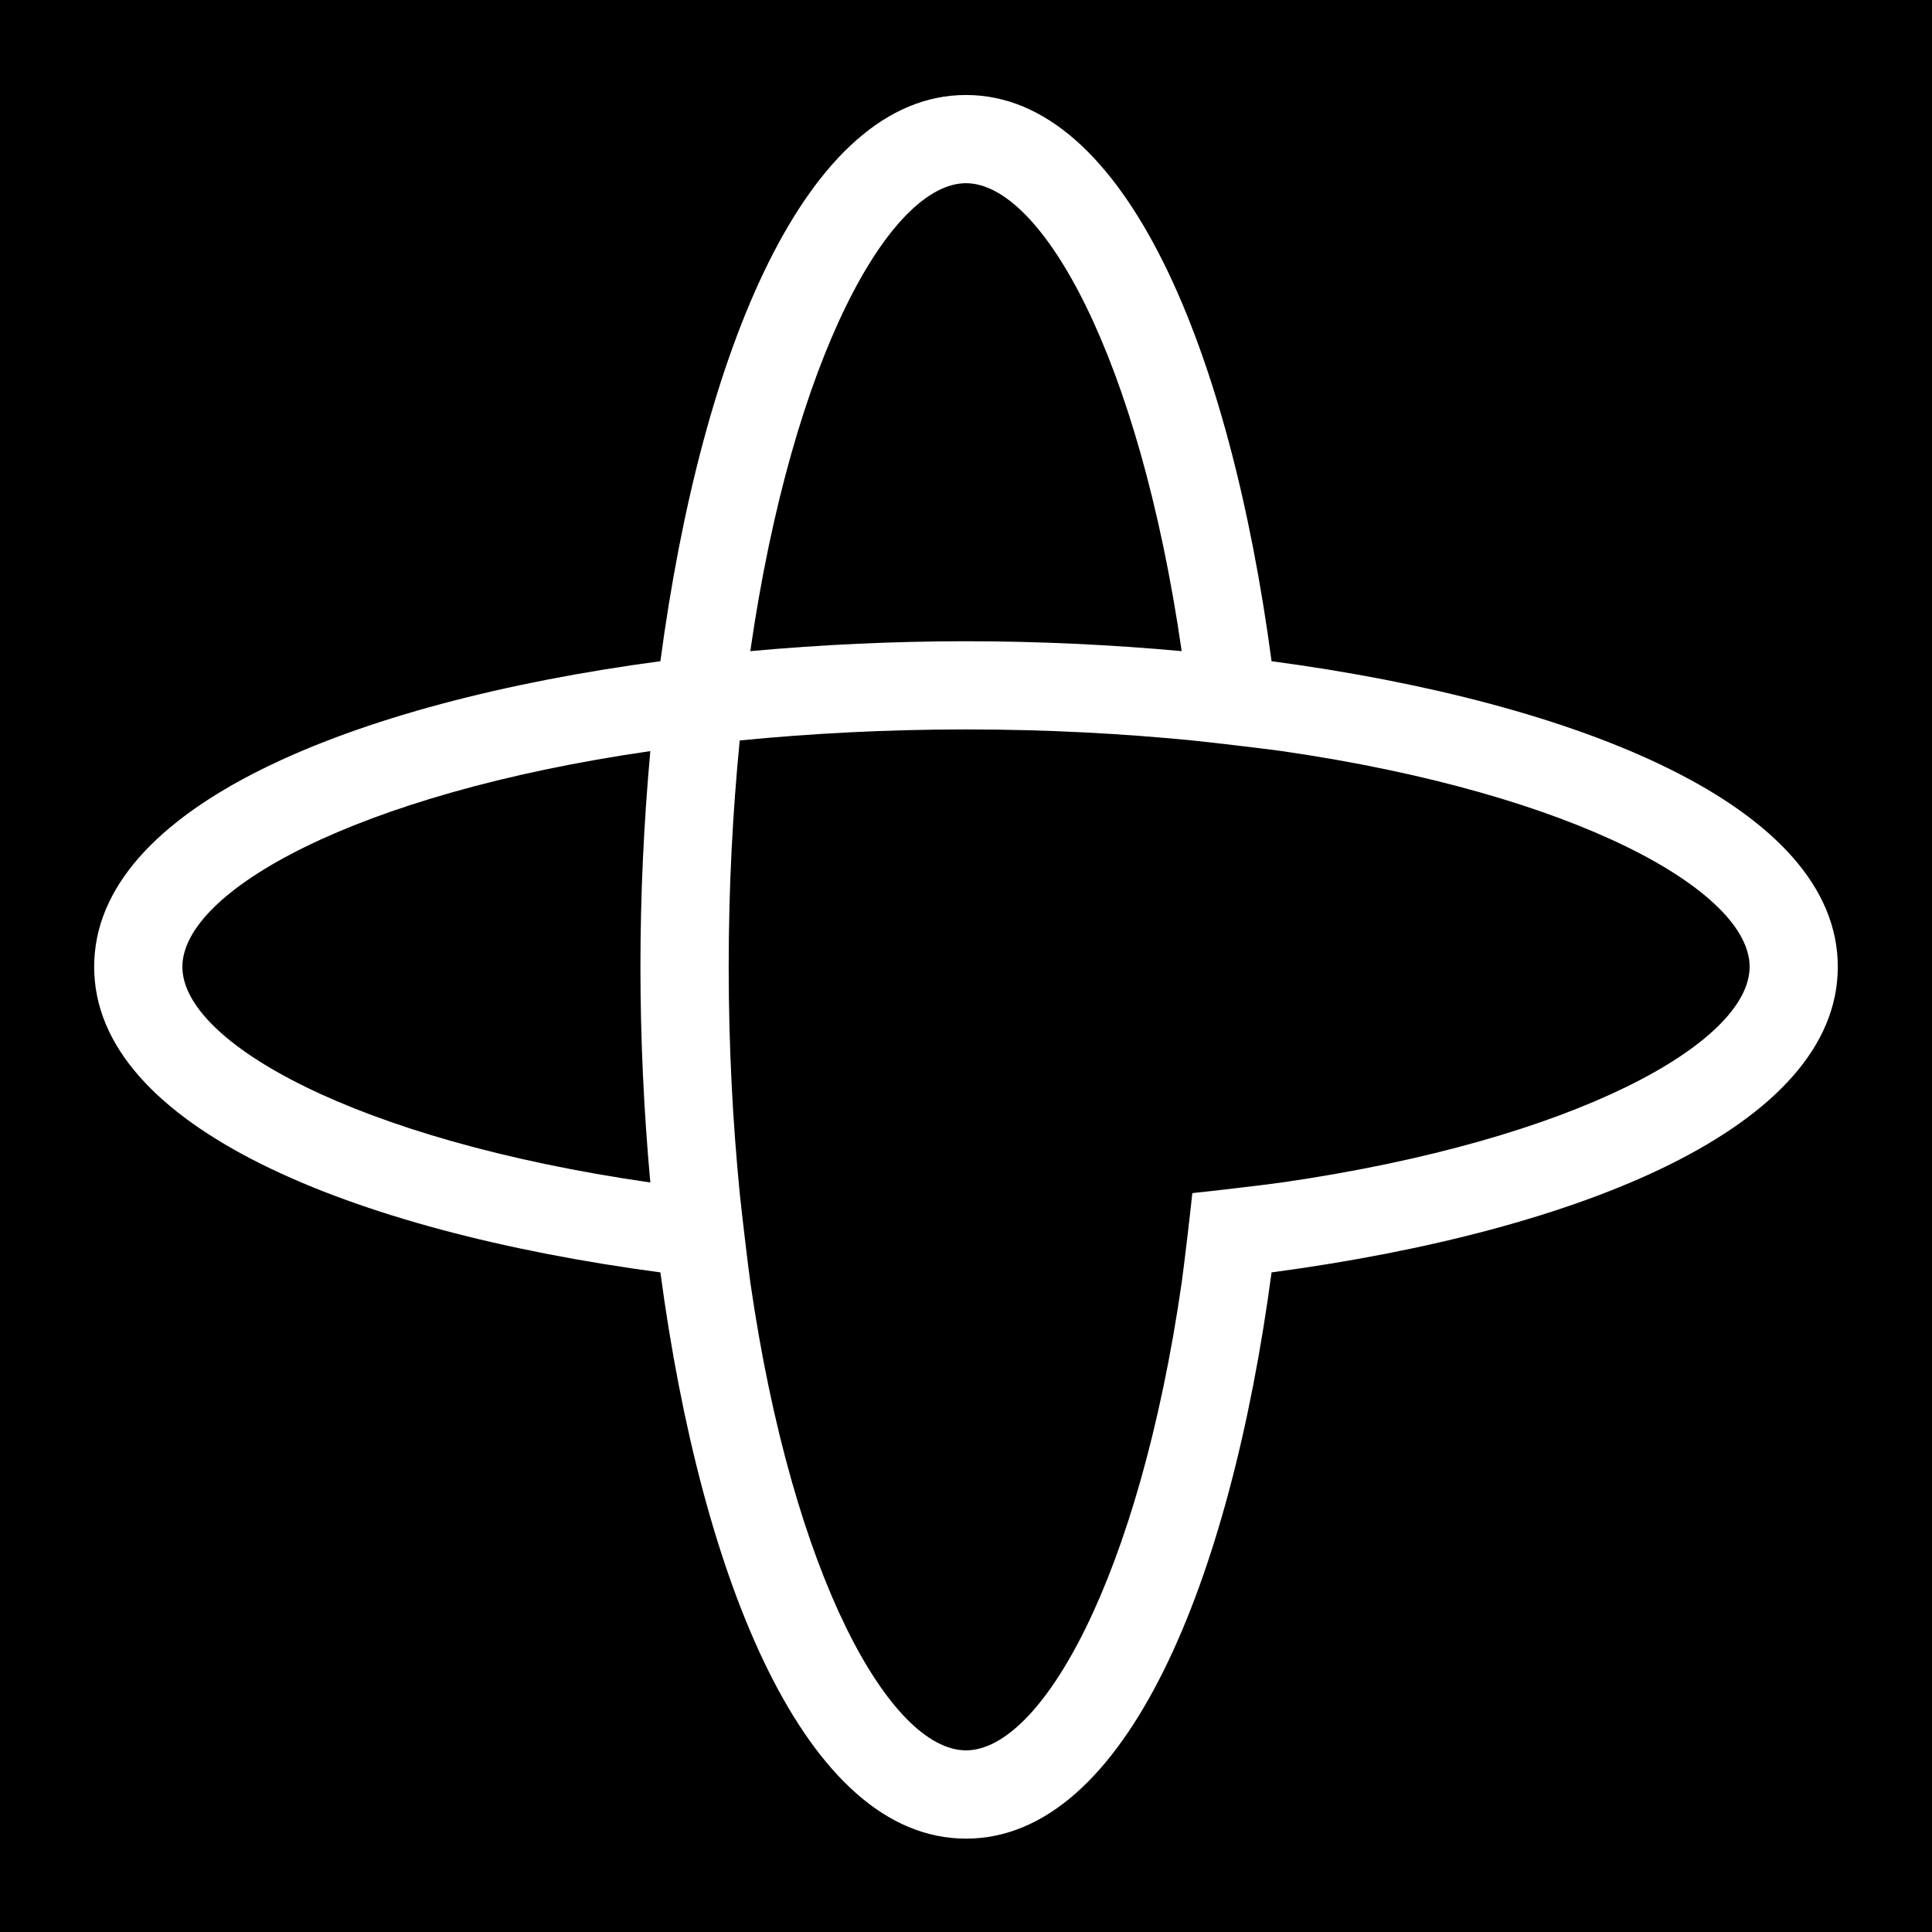
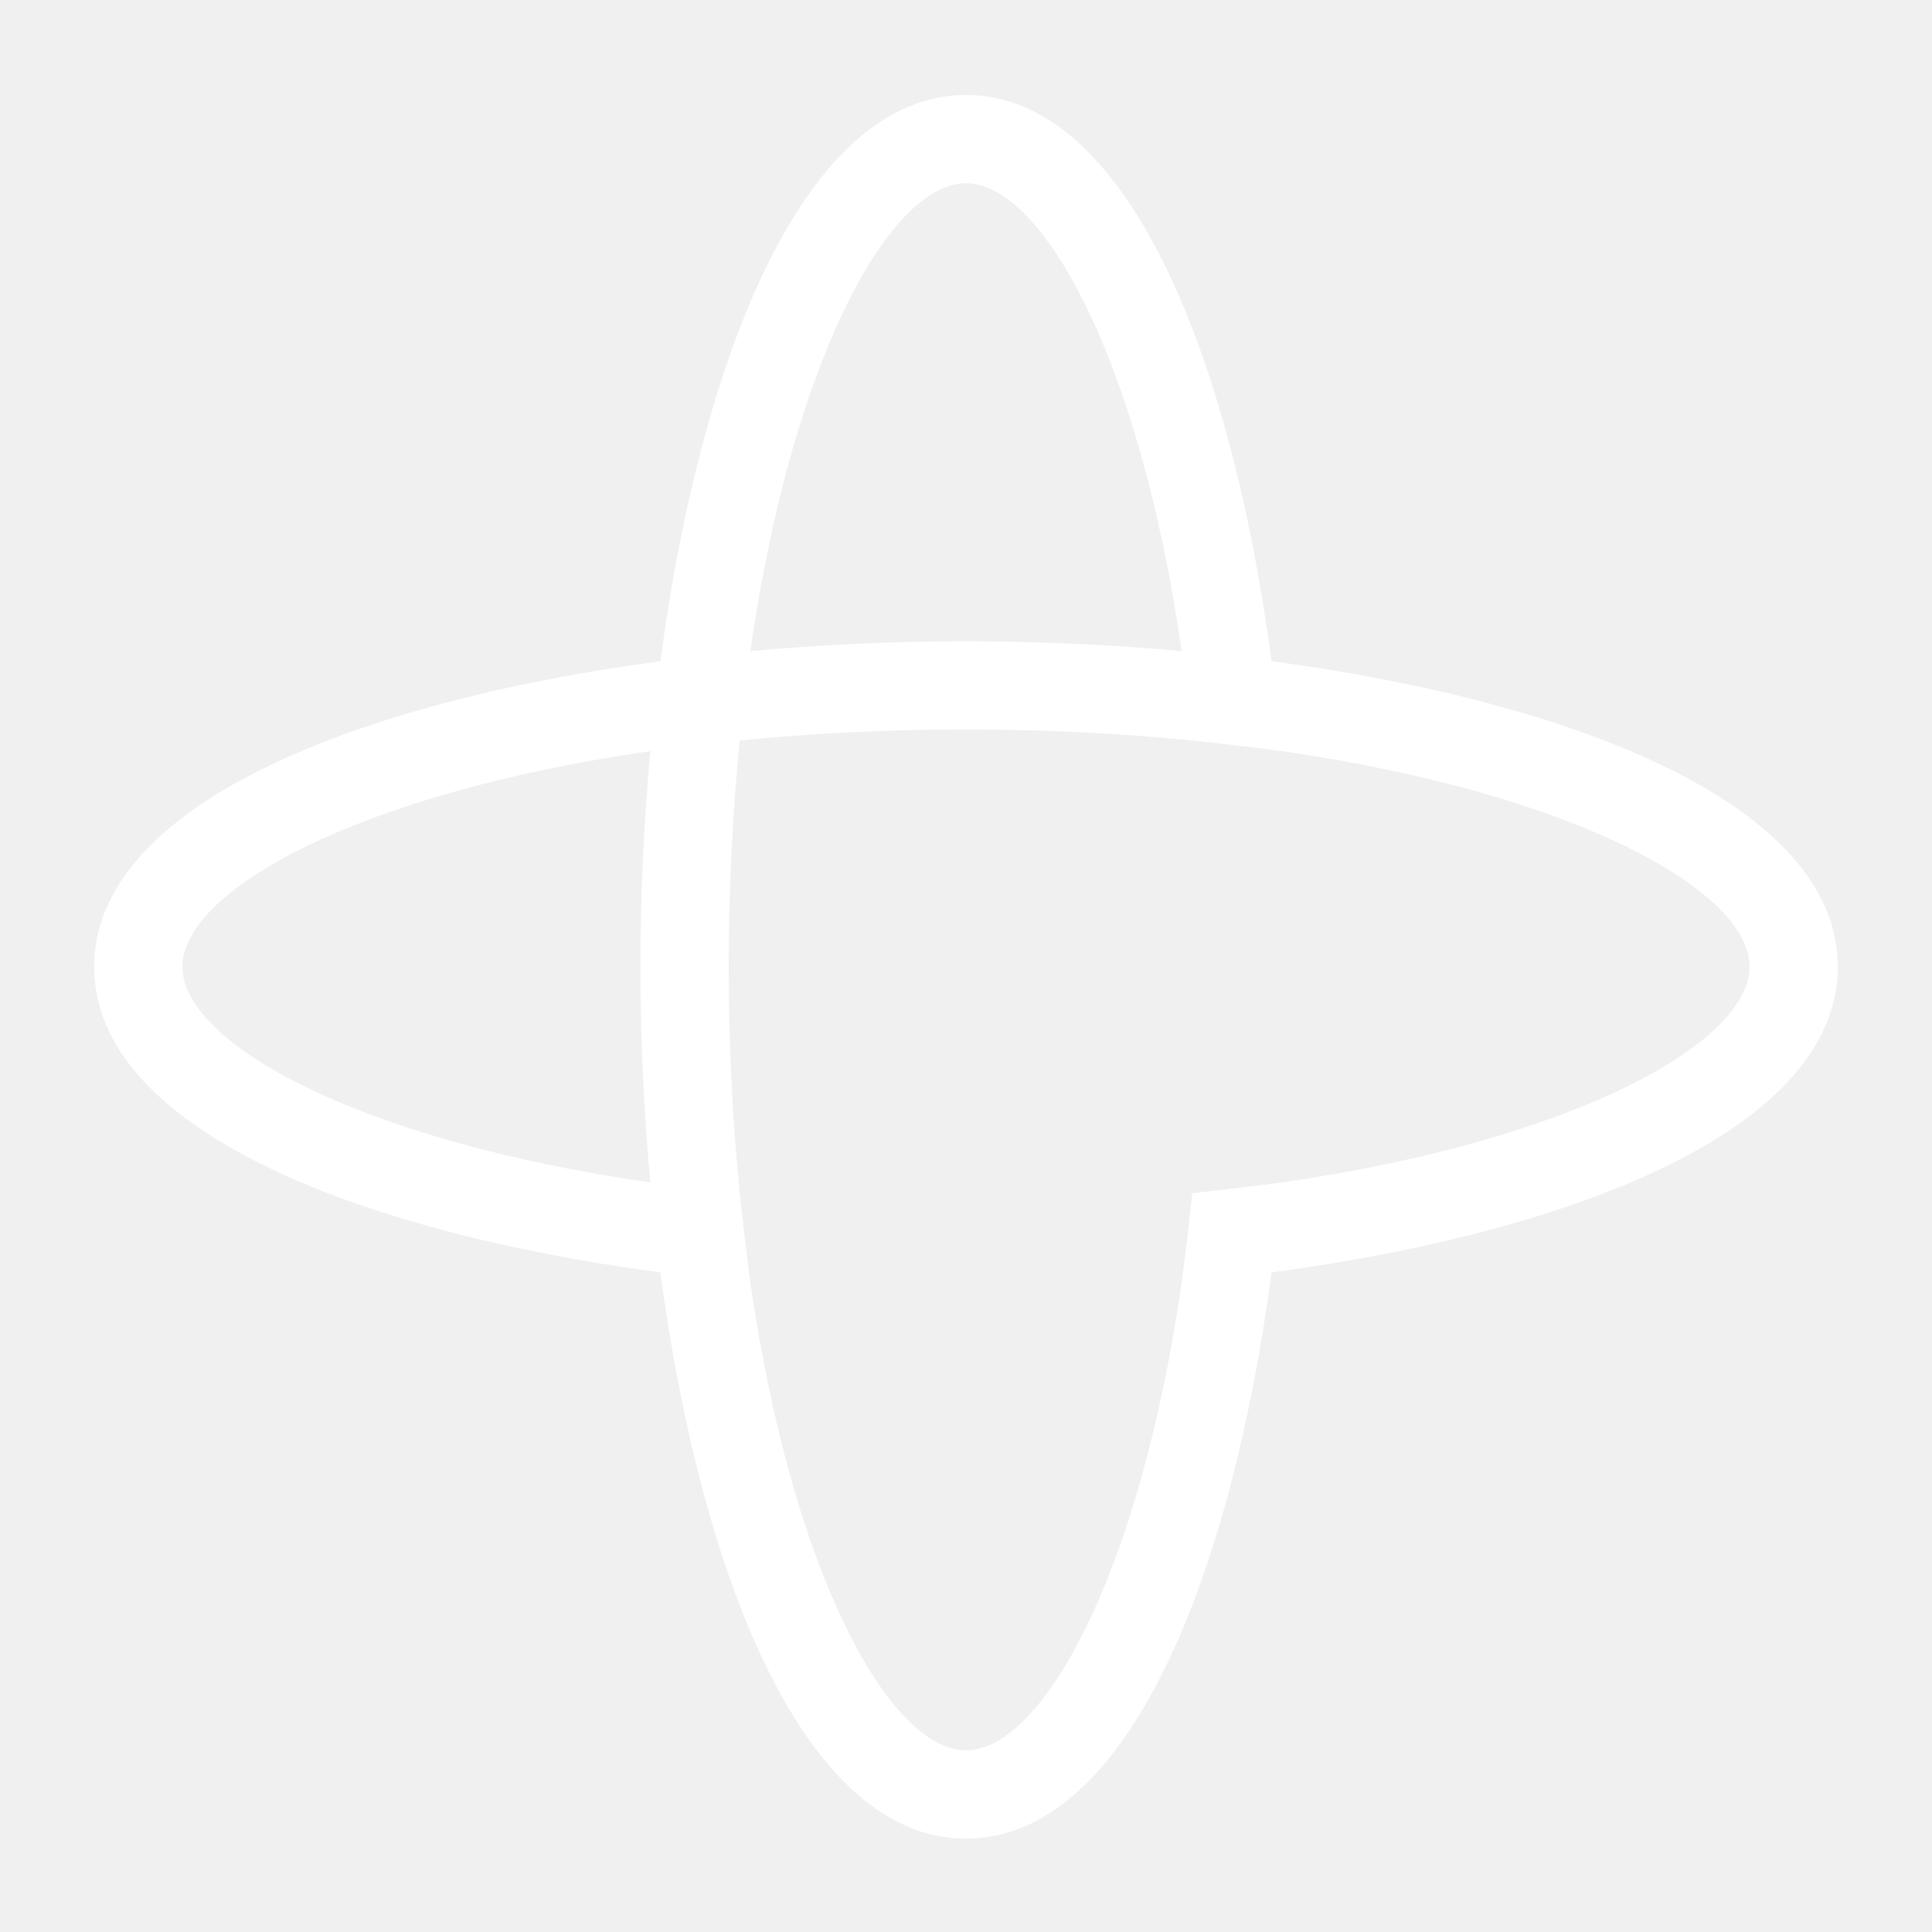
<svg xmlns="http://www.w3.org/2000/svg" width="100px" height="100px" viewBox="0 0 100 100" version="1.1">
-   <path id="Rectangle" d="M-4.75 119.917 L106.583 119.917 106.583 -3.083 -4.75 -3.083 Z" fill="#000000" fill-opacity="1" stroke="none" />
  <path id="Path" d="M65.816 34.224 C63.684 18.251 58.288 4.917 49.999 4.917 41.711 4.917 36.314 18.251 34.182 34.224 18.208 36.357 4.874 41.753 4.874 50.042 4.874 58.33 18.211 63.727 34.182 65.859 36.314 81.83 41.711 95.167 49.999 95.167 58.288 95.167 63.684 81.83 65.816 65.859 81.79 63.727 95.124 58.33 95.124 50.042 95.124 41.753 81.788 36.357 65.816 34.224 Z M33.661 61.206 C18.363 58.997 9.44 53.939 9.44 50.042 9.44 46.144 18.363 41.087 33.661 38.877 33.324 42.56 33.149 46.319 33.149 50.042 33.149 53.764 33.324 57.526 33.661 61.206 Z M49.999 9.483 C53.897 9.483 58.954 18.405 61.164 33.703 57.483 33.367 53.721 33.191 49.999 33.191 46.277 33.191 42.515 33.367 38.835 33.703 41.044 18.405 46.102 9.483 49.999 9.483 Z M66.338 61.206 C65.585 61.316 62.496 61.678 61.715 61.755 61.638 62.539 61.273 65.625 61.166 66.378 58.956 81.676 53.899 90.598 50.001 90.598 46.104 90.598 41.047 81.676 38.837 66.378 38.73 65.625 38.365 62.536 38.288 61.755 37.932 58.129 37.717 54.234 37.717 50.042 37.717 45.85 37.932 41.954 38.288 38.326 41.914 37.97 45.809 37.755 50.001 37.755 54.194 37.755 58.089 37.97 61.715 38.326 62.499 38.403 65.585 38.767 66.338 38.875 81.636 41.085 90.56 46.144 90.56 50.039 90.56 53.935 81.636 58.997 66.338 61.206 Z" fill="#ffffff" fill-opacity="1" stroke="none" />
</svg>
